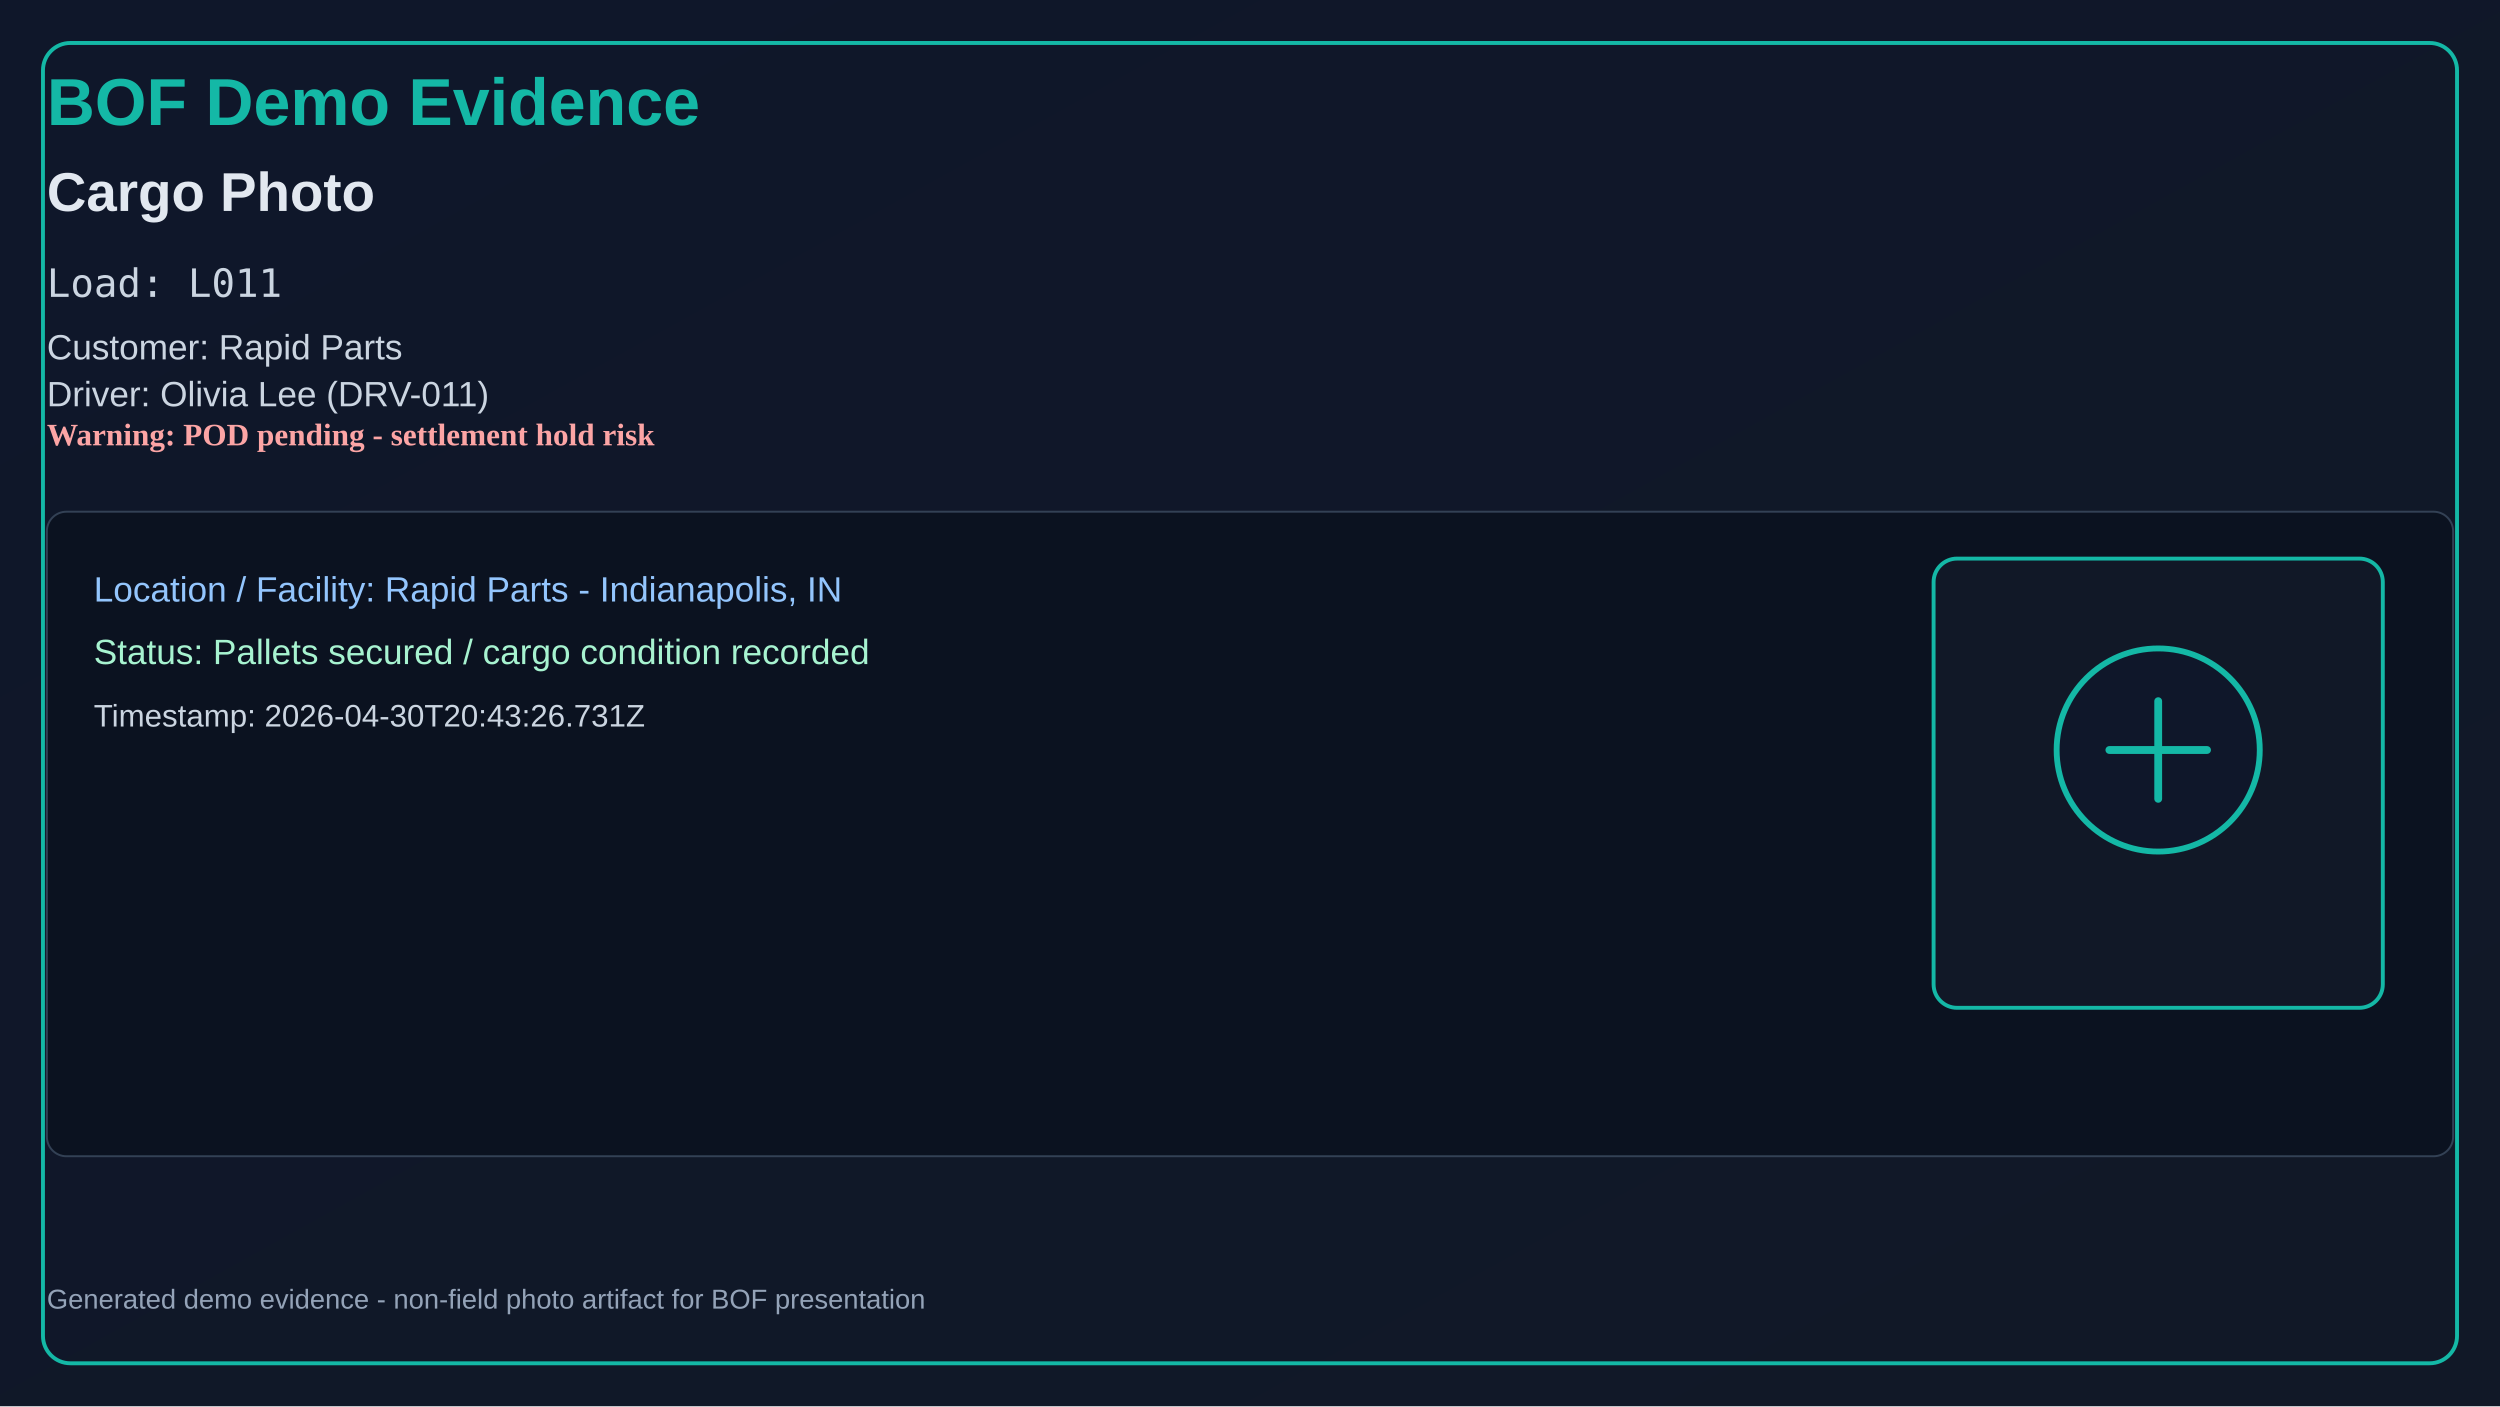
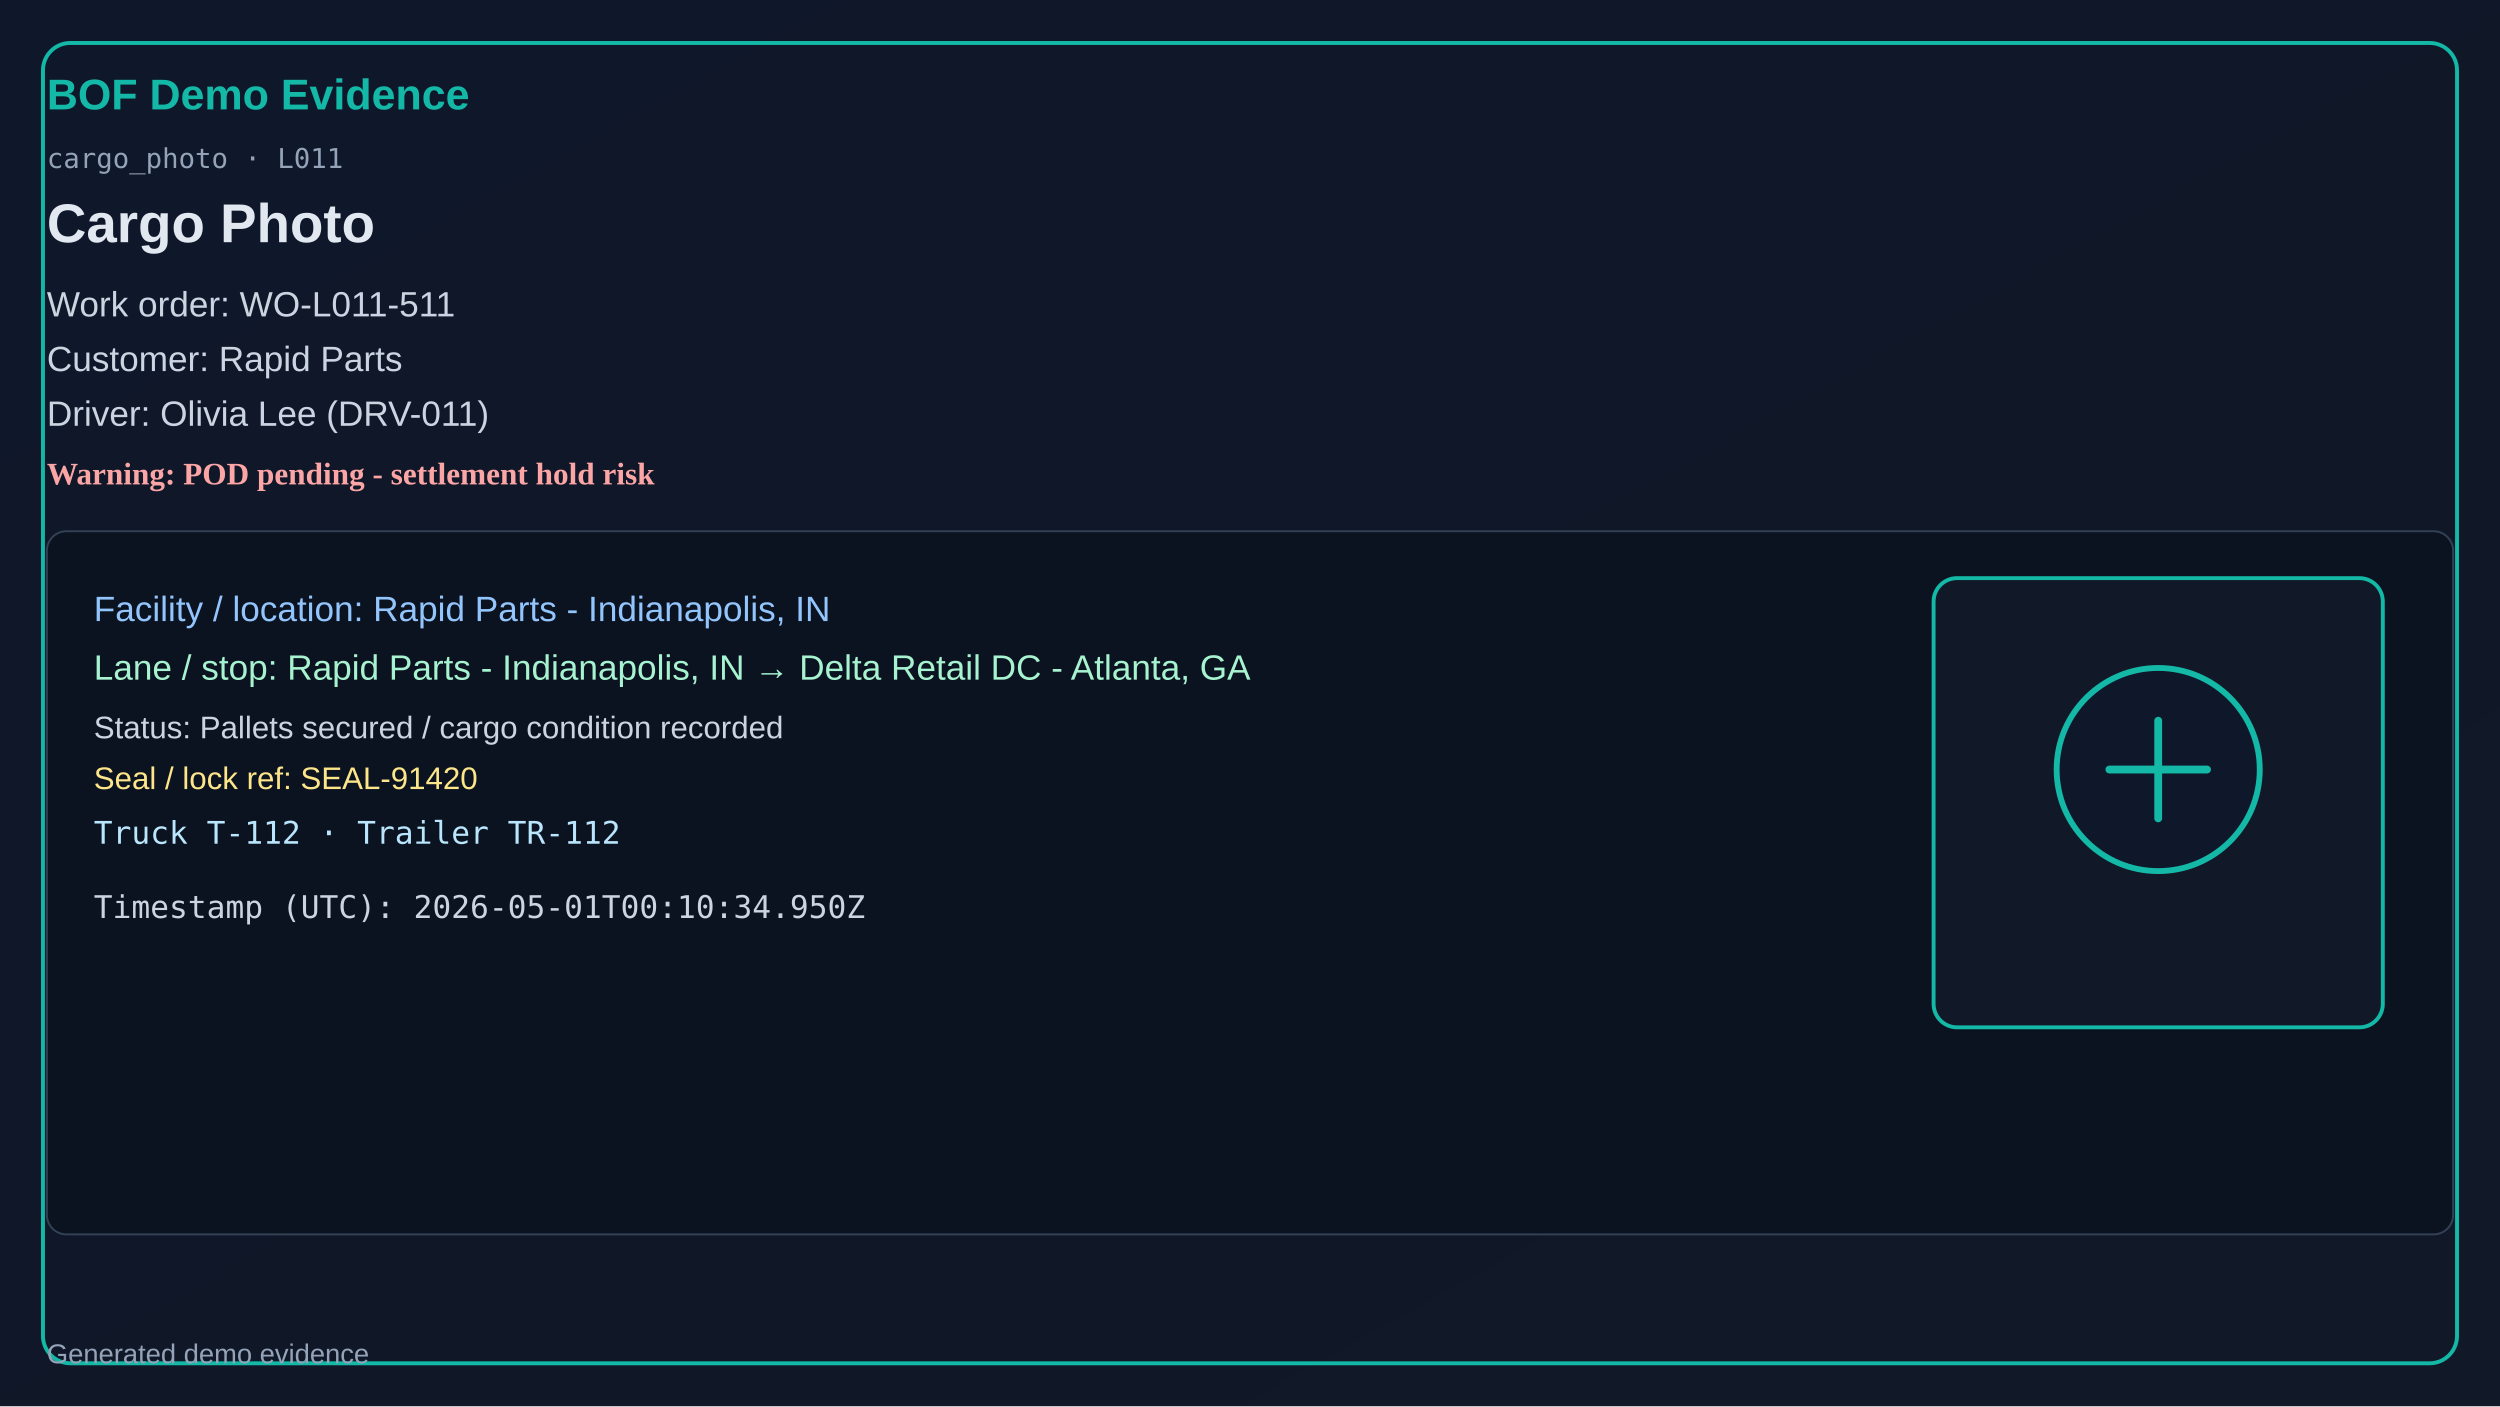
<svg xmlns="http://www.w3.org/2000/svg" width="1280" height="720" viewBox="0 0 1280 720">
  <defs>
    <linearGradient id="bg" x1="0" y1="0" x2="1" y2="1">
      <stop offset="0%" stop-color="#0f172a" />
      <stop offset="100%" stop-color="#111827" />
    </linearGradient>
  </defs>
  <rect x="0" y="0" width="1280" height="720" fill="url(#bg)" />
  <rect x="22" y="22" width="1236" height="676" rx="14" fill="none" stroke="#14b8a6" stroke-width="2" />
-   <text x="24" y="64" fill="#14b8a6" font-size="34" font-family="Segoe UI, Arial" font-weight="700">BOF Demo Evidence</text>
-   <text x="24" y="108" fill="#e2e8f0" font-size="28" font-family="Segoe UI, Arial" font-weight="600">Cargo Photo</text>
-   <text x="24" y="152" fill="#cbd5e1" font-size="20" font-family="Consolas, monospace">Load: L011</text>
-   <text x="24" y="184" fill="#cbd5e1" font-size="18" font-family="Segoe UI, Arial">Customer: Rapid Parts</text>
-   <text x="24" y="208" fill="#cbd5e1" font-size="18" font-family="Segoe UI, Arial">Driver: Olivia Lee (DRV-011)</text>
-   <text x="24" y="228" fill="#fca5a5" font-size="16" font-weight="700">Warning: POD pending - settlement hold risk</text>
-   <rect x="24" y="262" width="1232" height="330" rx="10" fill="#0b1220" stroke="#334155" />
-   <text x="48" y="308" fill="#93c5fd" font-size="18" font-family="Segoe UI, Arial">Location / Facility: Rapid Parts - Indianapolis, IN</text>
-   <text x="48" y="340" fill="#a7f3d0" font-size="18" font-family="Segoe UI, Arial">Status: Pallets secured / cargo condition recorded</text>
-   <text x="48" y="372" fill="#cbd5e1" font-size="16" font-family="Segoe UI, Arial">Timestamp: 2026-04-30T20:43:26.731Z</text>
-   <rect x="990" y="286" width="230" height="230" rx="12" fill="#111827" stroke="#14b8a6" stroke-width="2" />
-   <circle cx="1105" cy="384" r="52" fill="#0f172a" stroke="#14b8a6" stroke-width="3" />
-   <path d="M1080 384h50M1105 359v50" stroke="#14b8a6" stroke-width="4" stroke-linecap="round" />
-   <text x="24" y="670" fill="#94a3b8" font-size="14" font-family="Segoe UI, Arial">
-     Generated demo evidence - non-field photo artifact for BOF presentation
-   </text>
+   <text x="24" y="56" fill="#14b8a6" font-size="22" font-family="Segoe UI, Arial" font-weight="700">BOF Demo Evidence</text>
+   <text x="24" y="86" fill="#94a3b8" font-size="14" font-family="Consolas, monospace">cargo_photo · L011</text>
+   <text x="24" y="124" fill="#e2e8f0" font-size="28" font-family="Segoe UI, Arial" font-weight="600">Cargo Photo</text>
+   <text x="24" y="162" fill="#cbd5e1" font-size="18" font-family="Segoe UI, Arial">Work order: WO-L011-511</text>
+   <text x="24" y="190" fill="#cbd5e1" font-size="18" font-family="Segoe UI, Arial">Customer: Rapid Parts</text>
+   <text x="24" y="218" fill="#cbd5e1" font-size="18" font-family="Segoe UI, Arial">Driver: Olivia Lee (DRV-011)</text>
+   <text x="24" y="248" fill="#fca5a5" font-size="16" font-weight="700">Warning: POD pending - settlement hold risk</text>
+   <rect x="24" y="272" width="1232" height="360" rx="10" fill="#0b1220" stroke="#334155" />
+   <text x="48" y="318" fill="#93c5fd" font-size="18" font-family="Segoe UI, Arial">Facility / location: Rapid Parts - Indianapolis, IN</text>
+   <text x="48" y="348" fill="#a7f3d0" font-size="18" font-family="Segoe UI, Arial">Lane / stop: Rapid Parts - Indianapolis, IN → Delta Retail DC - Atlanta, GA</text>
+   <text x="48" y="378" fill="#cbd5e1" font-size="16" font-family="Segoe UI, Arial">Status: Pallets secured / cargo condition recorded</text>
+   <text x="48" y="404" fill="#fde68a" font-size="16" font-family="Segoe UI, Arial">Seal / lock ref: SEAL-91420</text>
+   <text x="48" y="432" fill="#bae6fd" font-size="16" font-family="Consolas, monospace">Truck T-112 · Trailer TR-112</text>
+   <text x="48" y="470" fill="#cbd5e1" font-size="16" font-family="Consolas, monospace">Timestamp (UTC): 2026-05-01T00:10:34.950Z</text>
+   <rect x="990" y="296" width="230" height="230" rx="12" fill="#111827" stroke="#14b8a6" stroke-width="2" />
+   <circle cx="1105" cy="394" r="52" fill="#0f172a" stroke="#14b8a6" stroke-width="3" />
+   <path d="M1080 394h50M1105 369v50" stroke="#14b8a6" stroke-width="4" stroke-linecap="round" />
+   <text x="24" y="698" fill="#94a3b8" font-size="14" font-family="Segoe UI, Arial">Generated demo evidence</text>
</svg>
